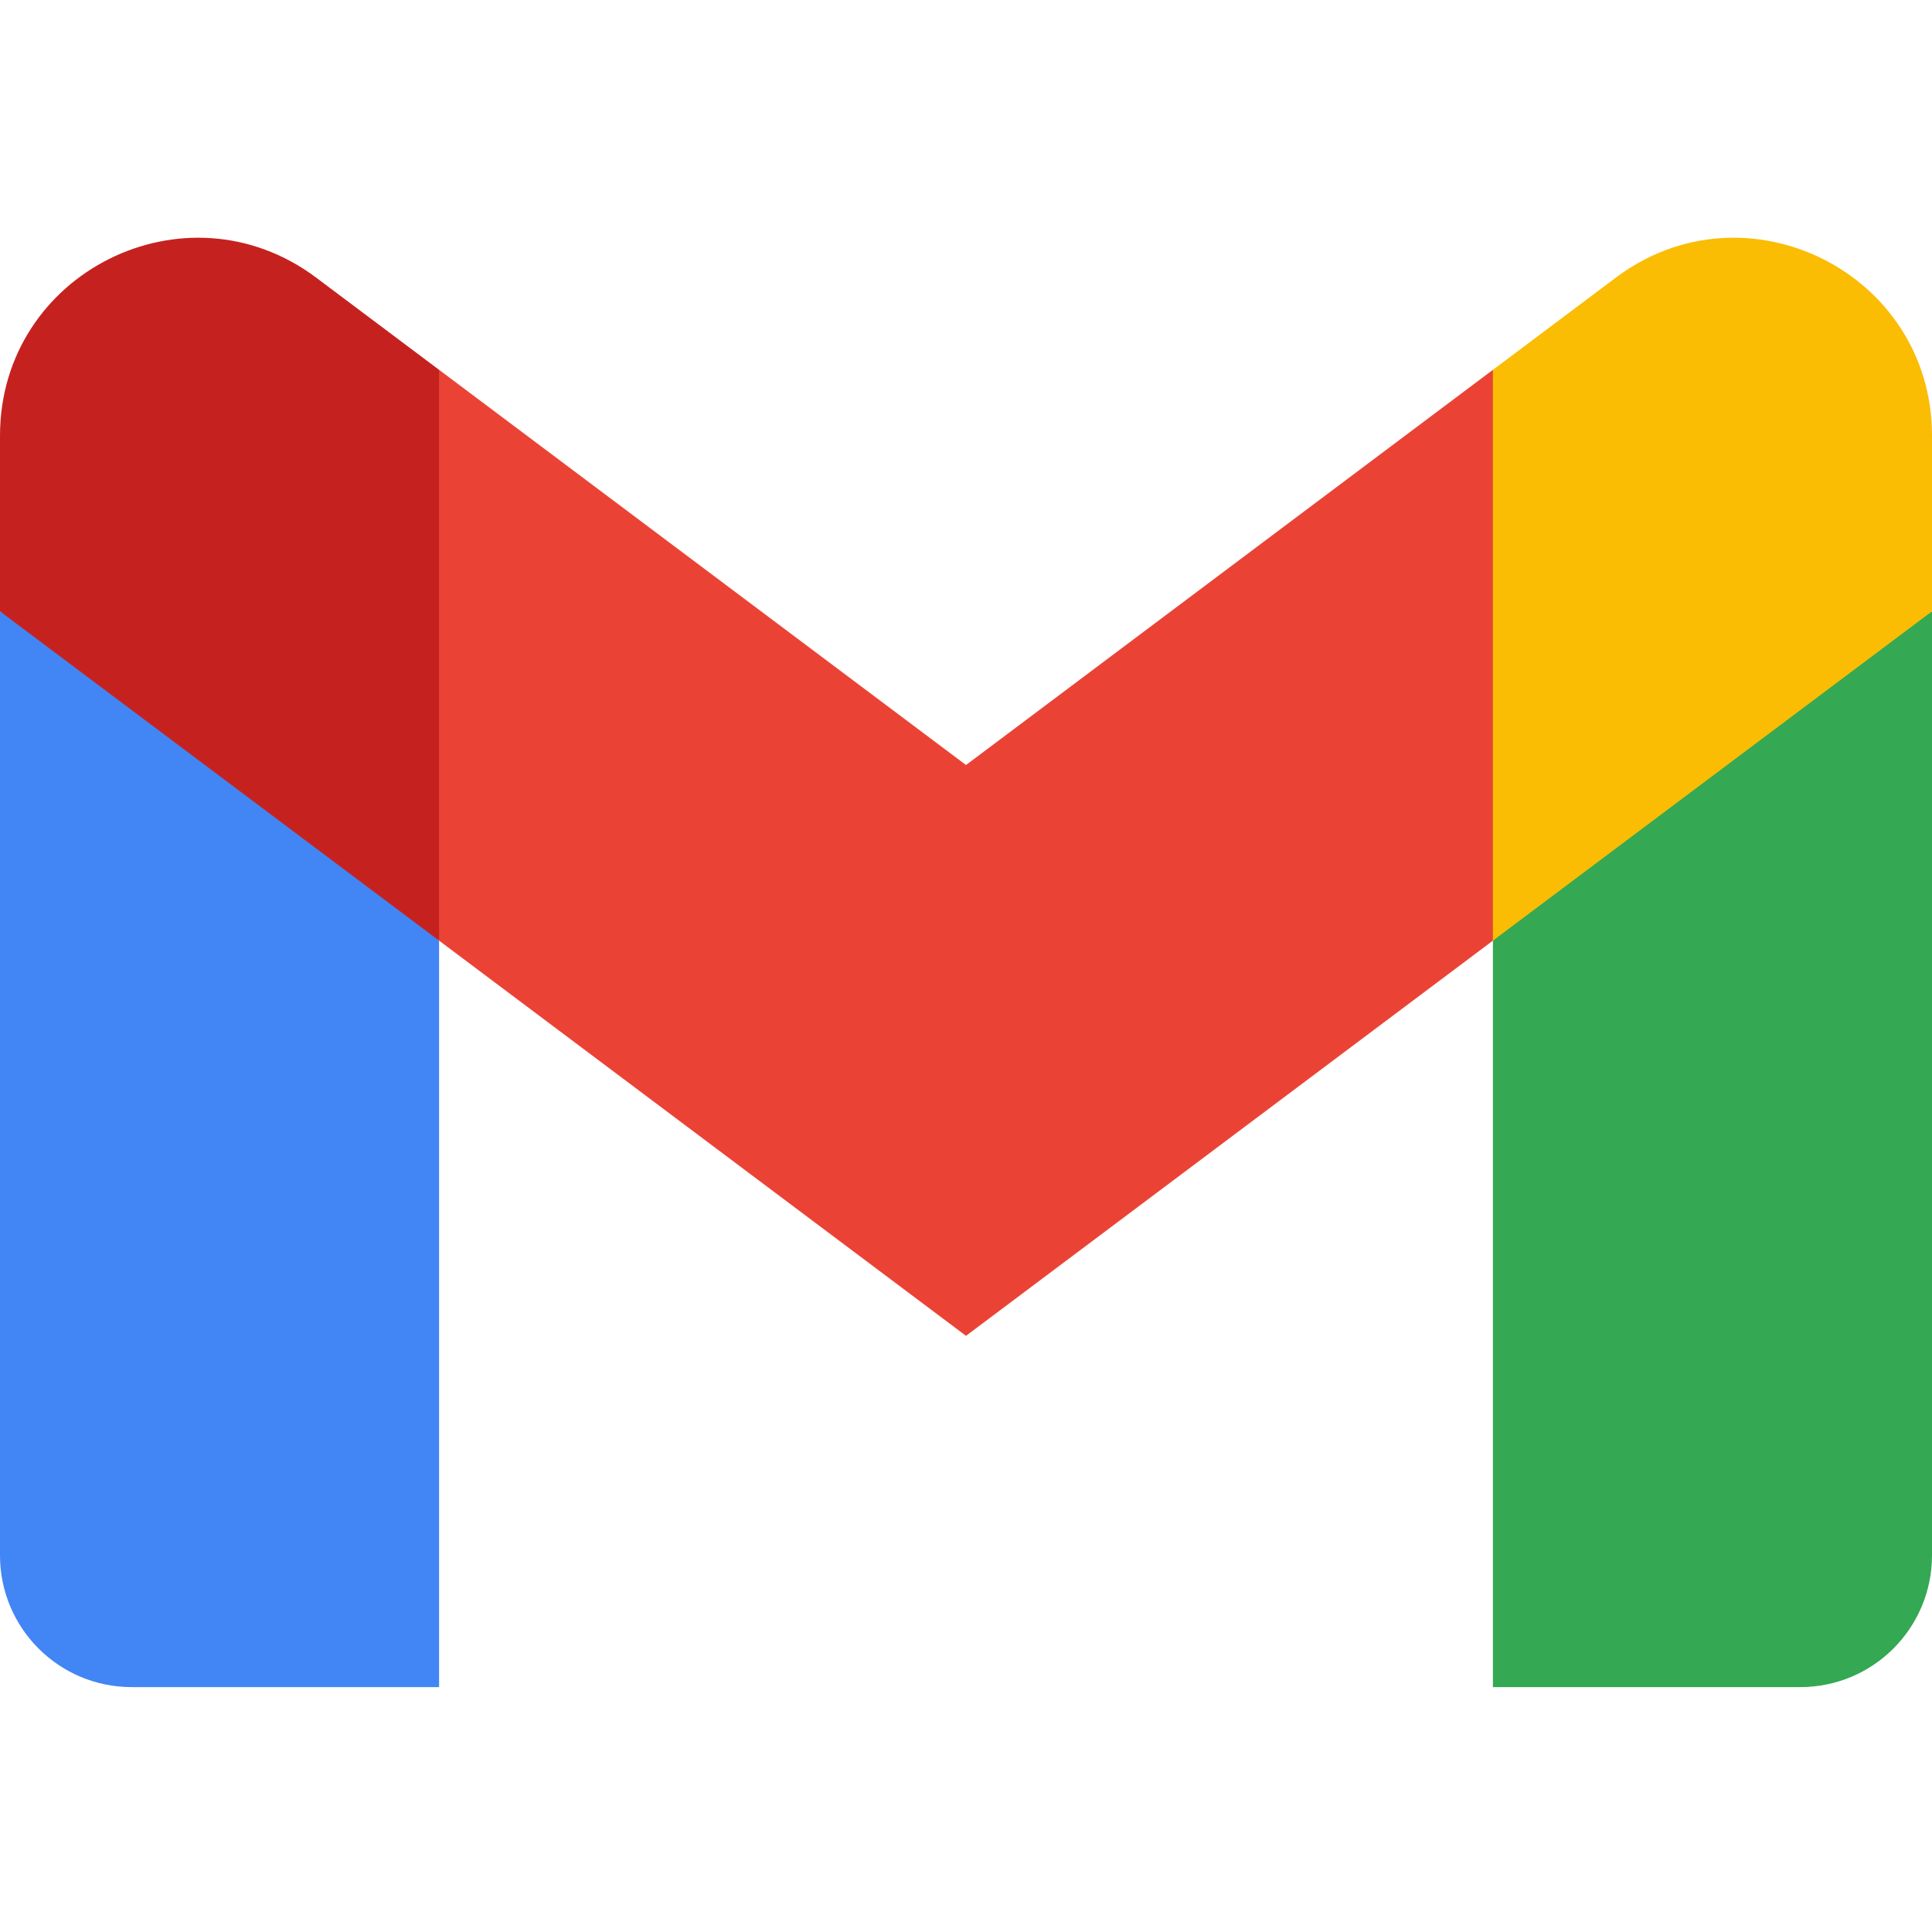
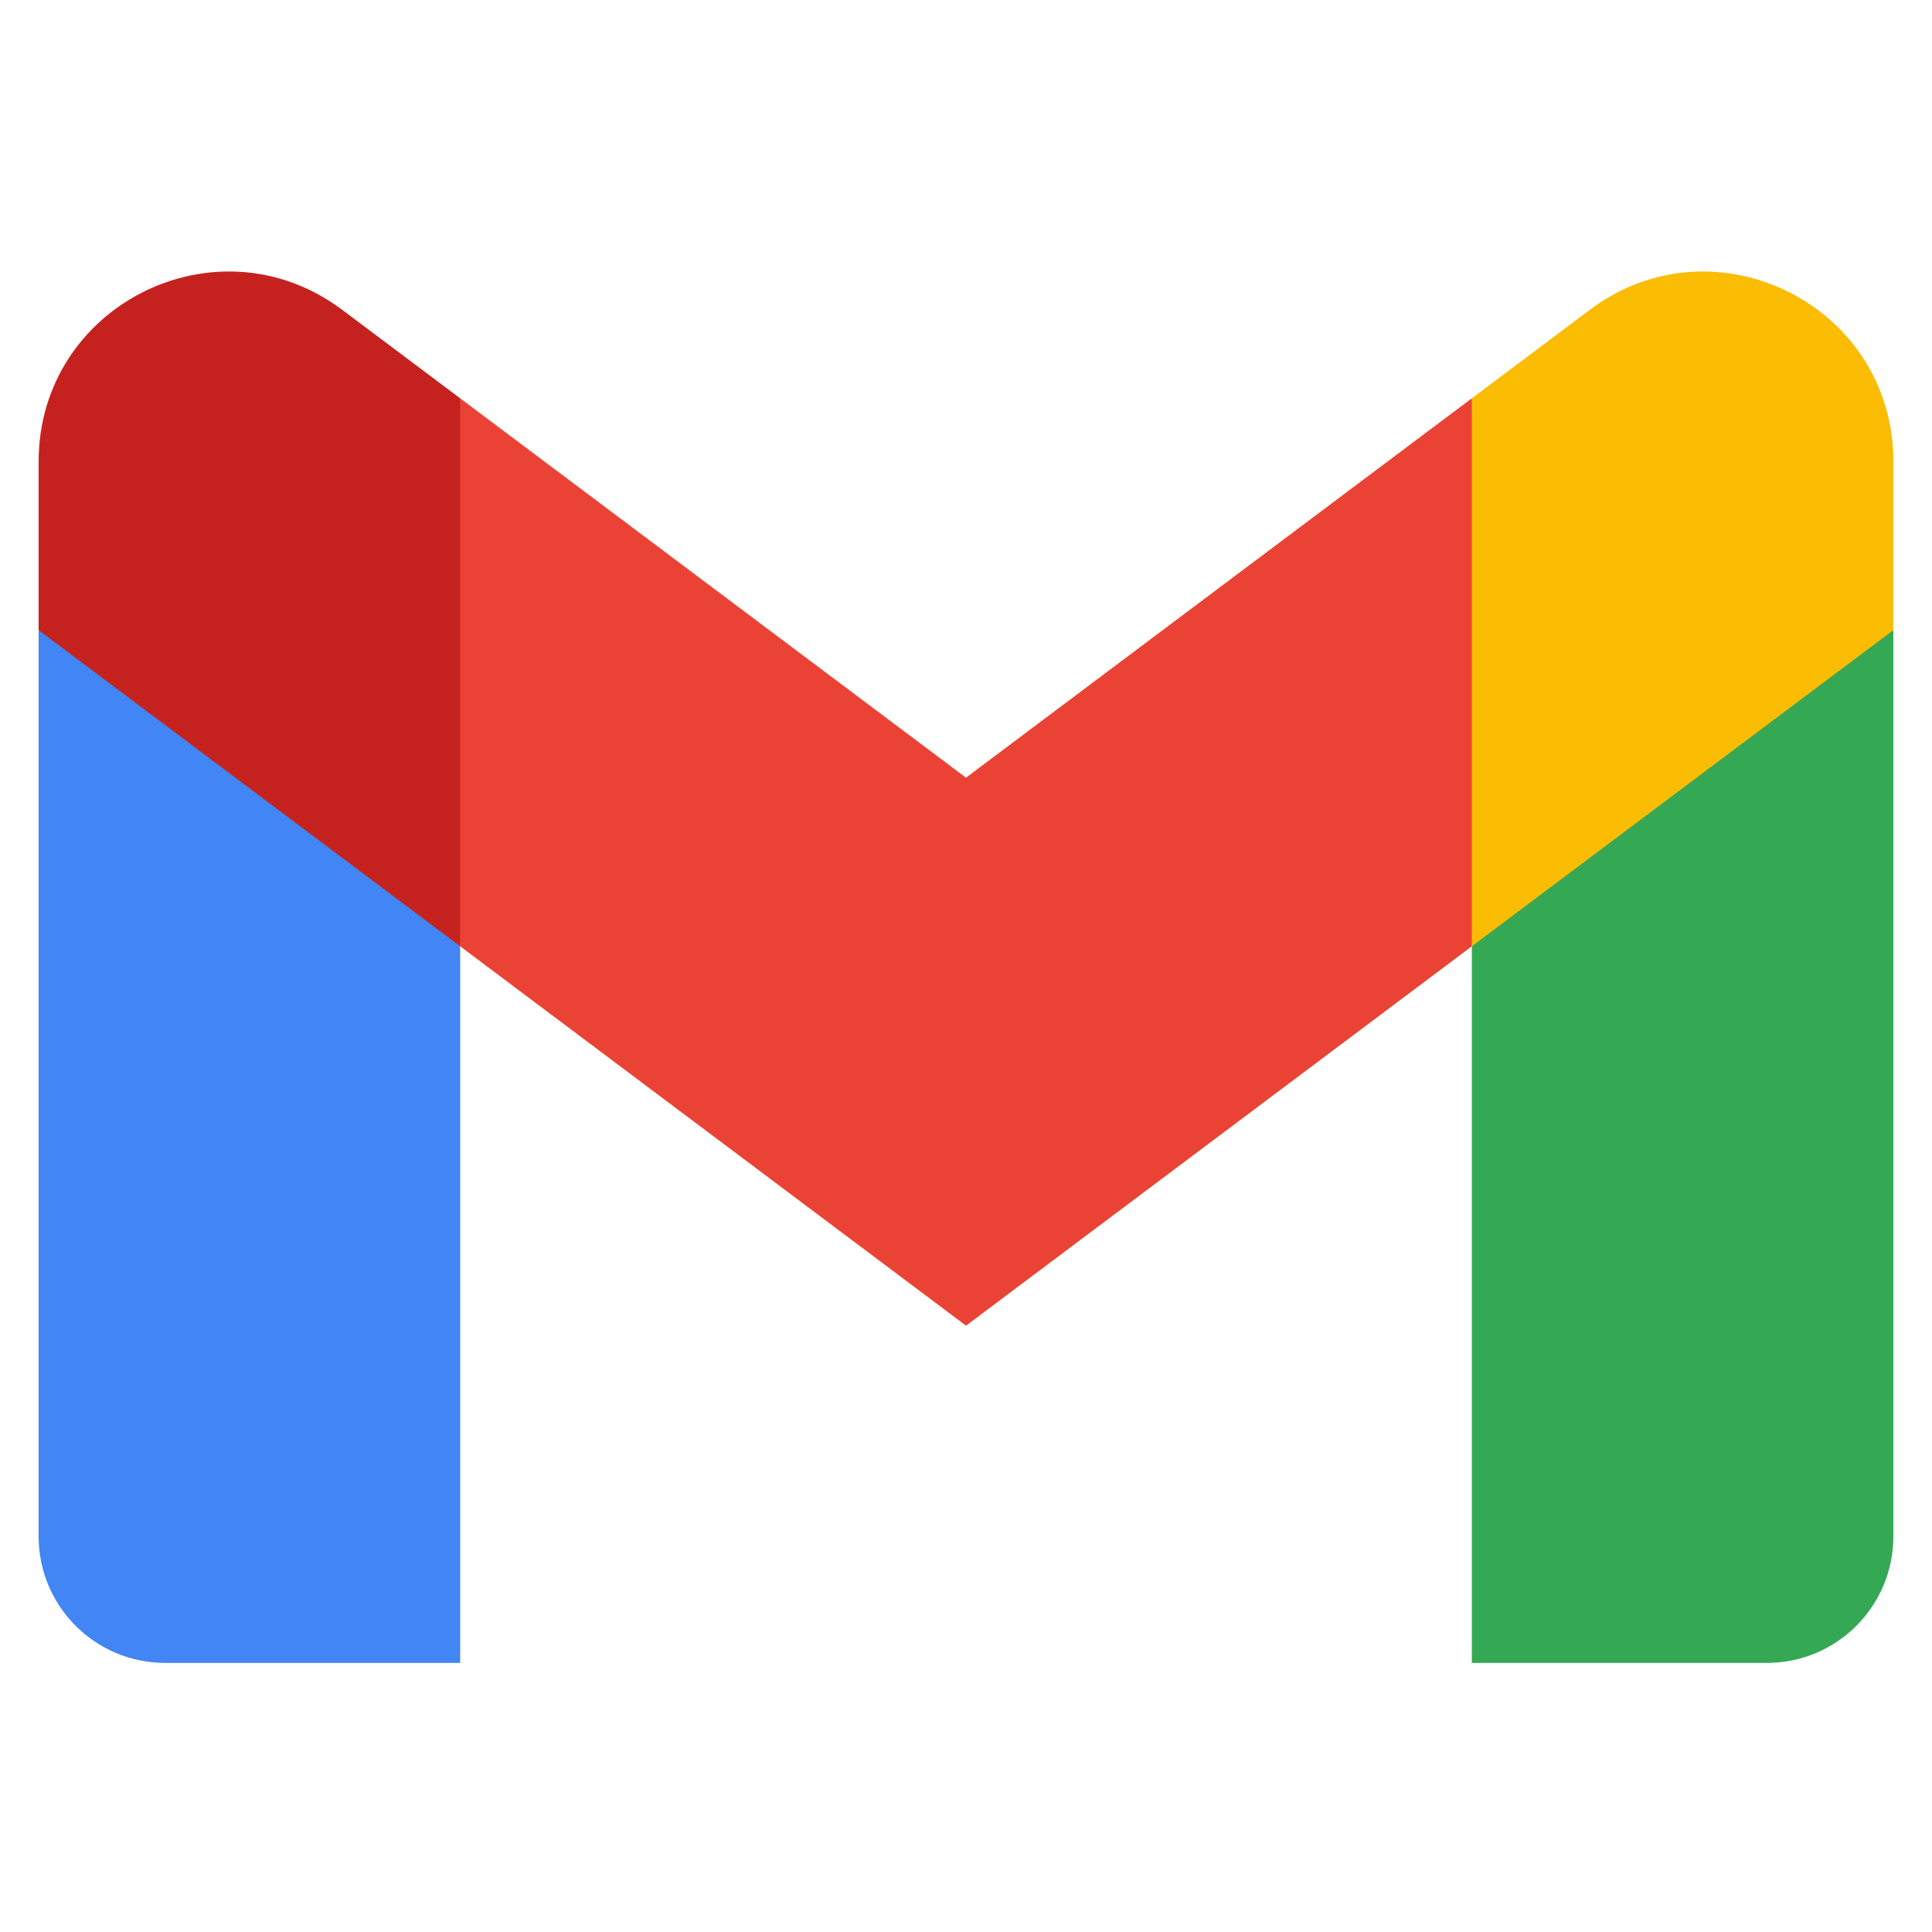
- <svg xmlns="http://www.w3.org/2000/svg" role="img" aria-hidden="true" viewBox="0 -31.5 256 256" version="1.1" preserveAspectRatio="xMidYMid">
+ <svg xmlns="http://www.w3.org/2000/svg" width="24" height="24" role="img" aria-hidden="true" viewBox="-5.333 -37.473 266.667 266.667" version="1.1" preserveAspectRatio="xMidYMid">
  <g>
    <path d="M58.182,192.05 L58.182,93.14 L27.507,65.077 L0,49.504 L0,174.595 C0,184.253 7.825,192.05 17.455,192.05 L58.182,192.05 Z" fill="#4285F4">

</path>
    <path d="M197.818,192.05 L238.545,192.05 C248.204,192.05 256,184.224 256,174.595 L256,49.504 L224.844,67.342 L197.818,93.14 L197.818,192.05 Z" fill="#34A853">

</path>
    <polygon fill="#EA4335" points="58.182 93.14 54.008 54.493 58.182 17.504 128 69.868 197.818 17.504 202.487 52.496 197.818 93.14 128 145.504">

</polygon>
    <path d="M197.818,17.504 L197.818,93.14 L256,49.504 L256,26.231 C256,4.646 231.36,-7.66 214.109,5.286 L197.818,17.504 Z" fill="#FBBC04">

</path>
    <path d="M0,49.504 L26.759,69.573 L58.182,93.14 L58.182,17.504 L41.891,5.286 C24.611,-7.66 0,4.646 0,26.231 L0,49.504 Z" fill="#C5221F">

</path>
  </g>
</svg>
